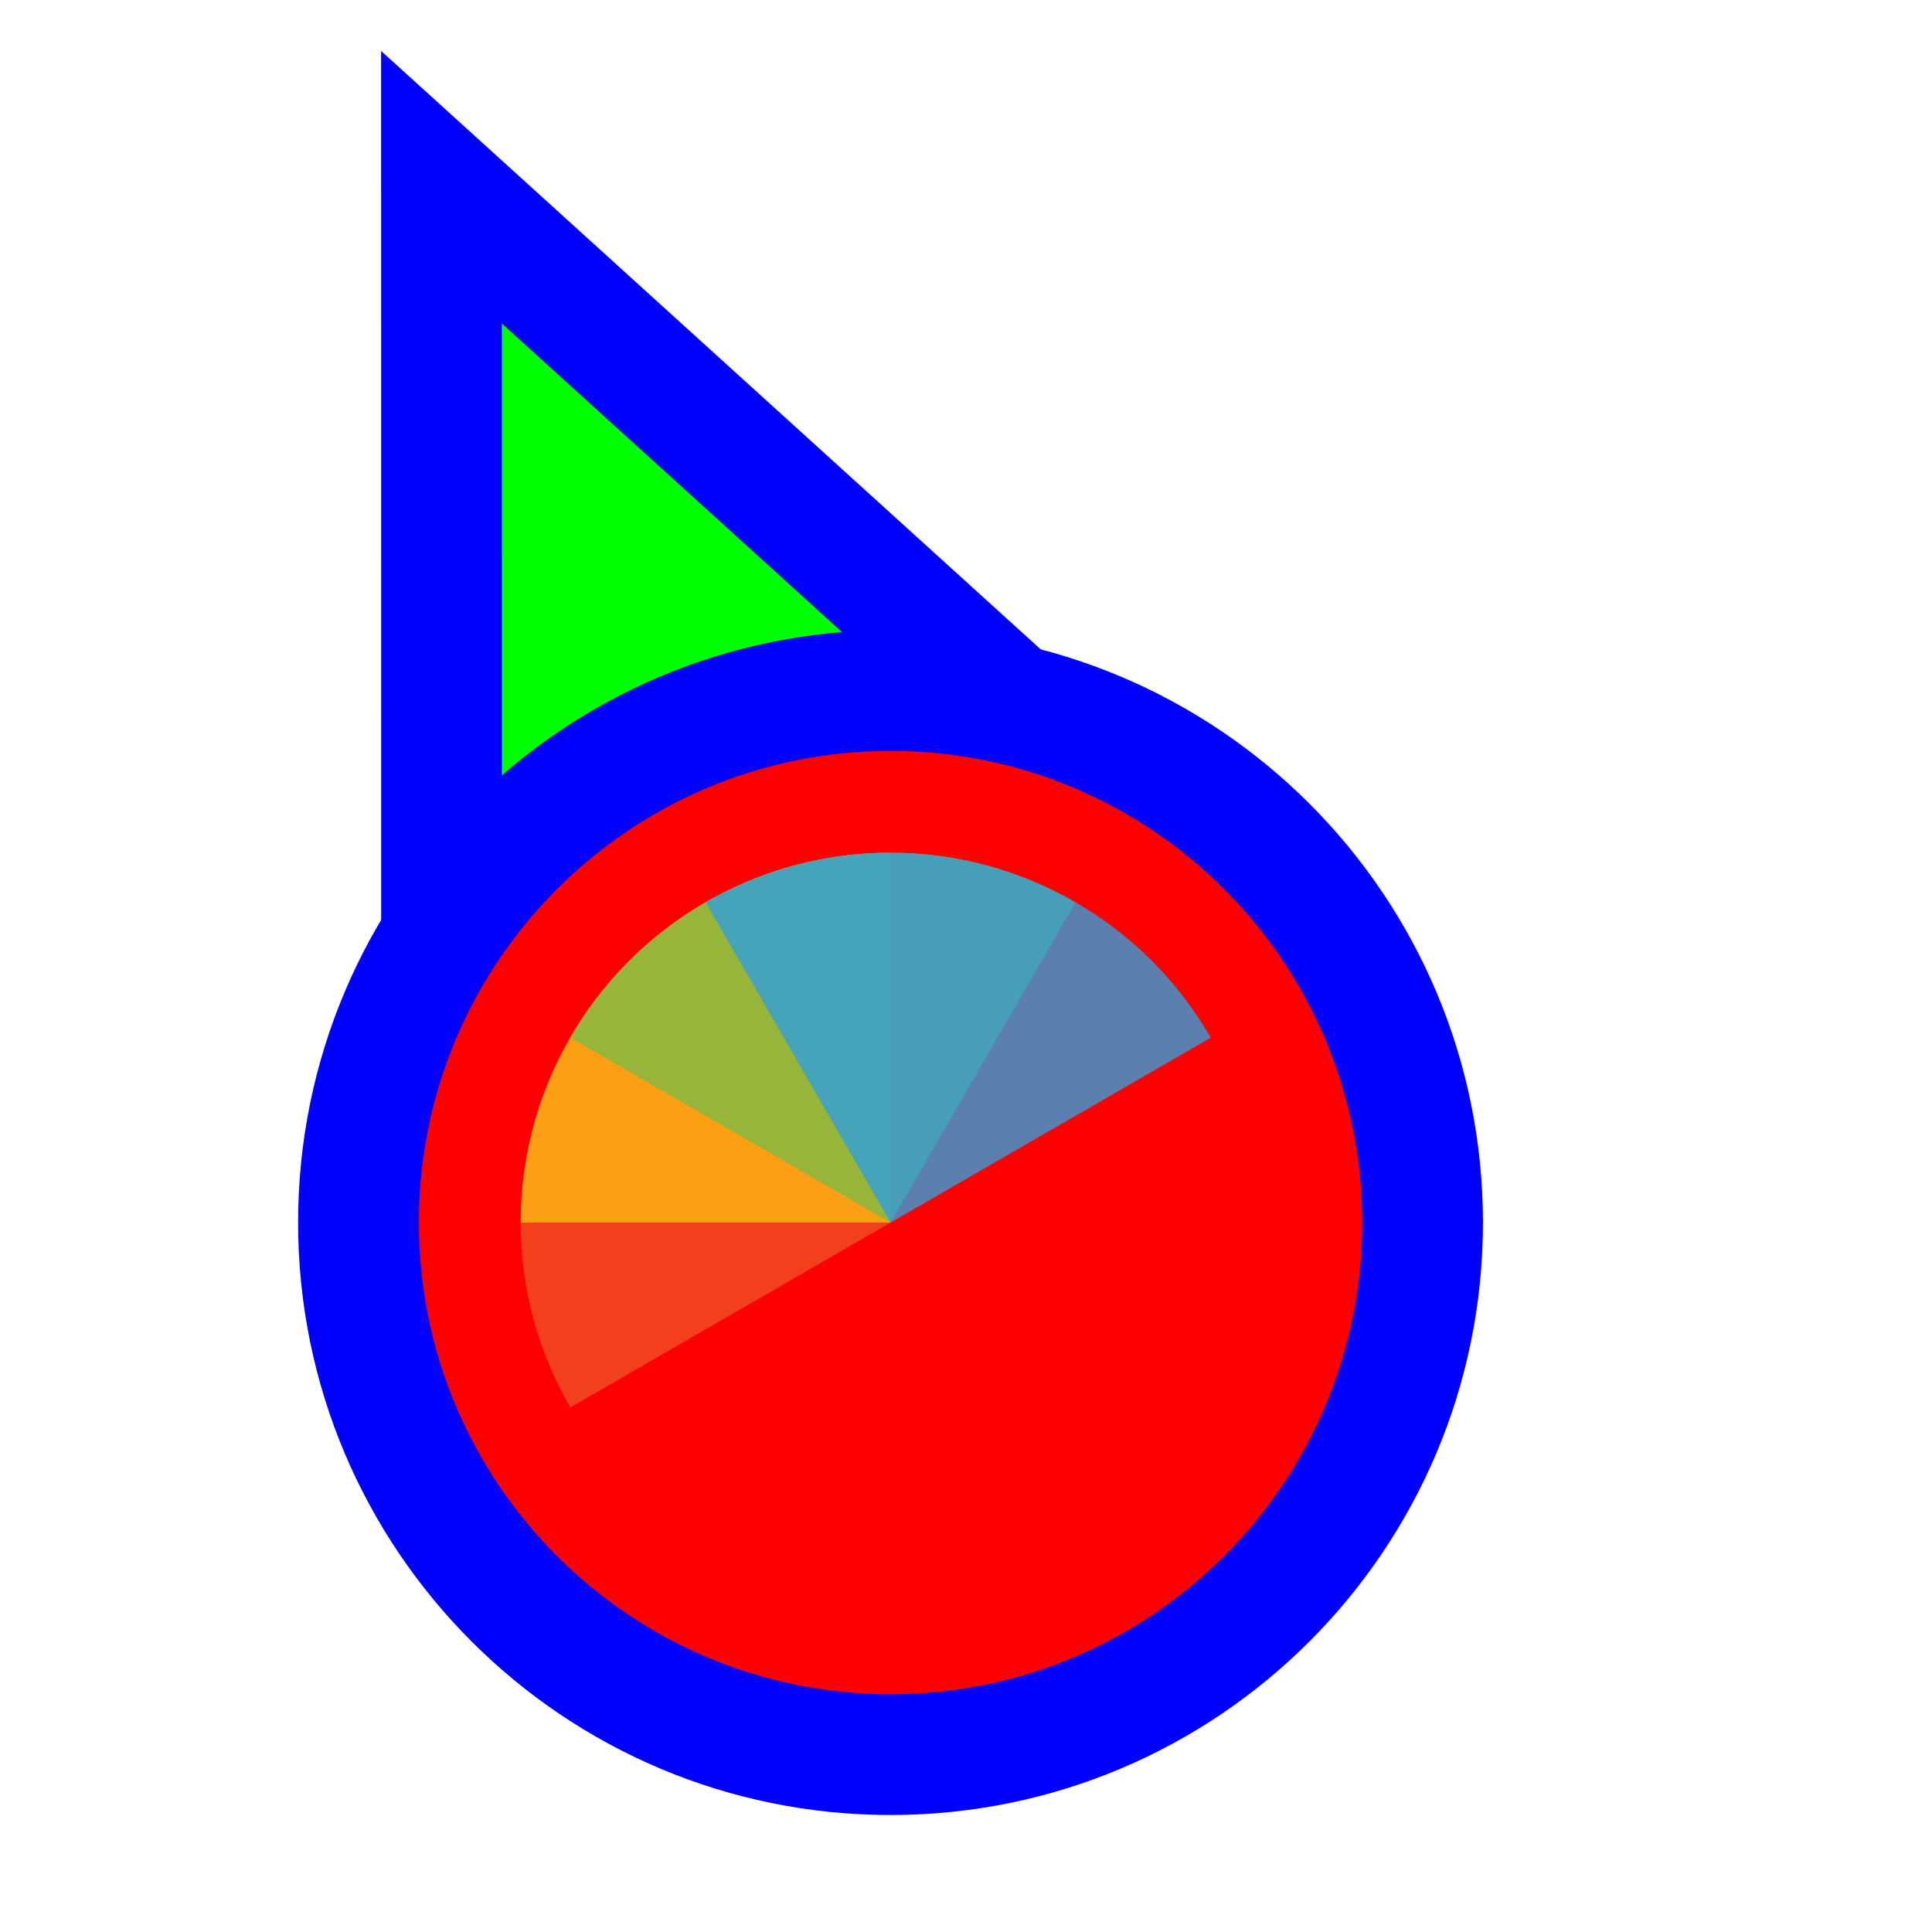
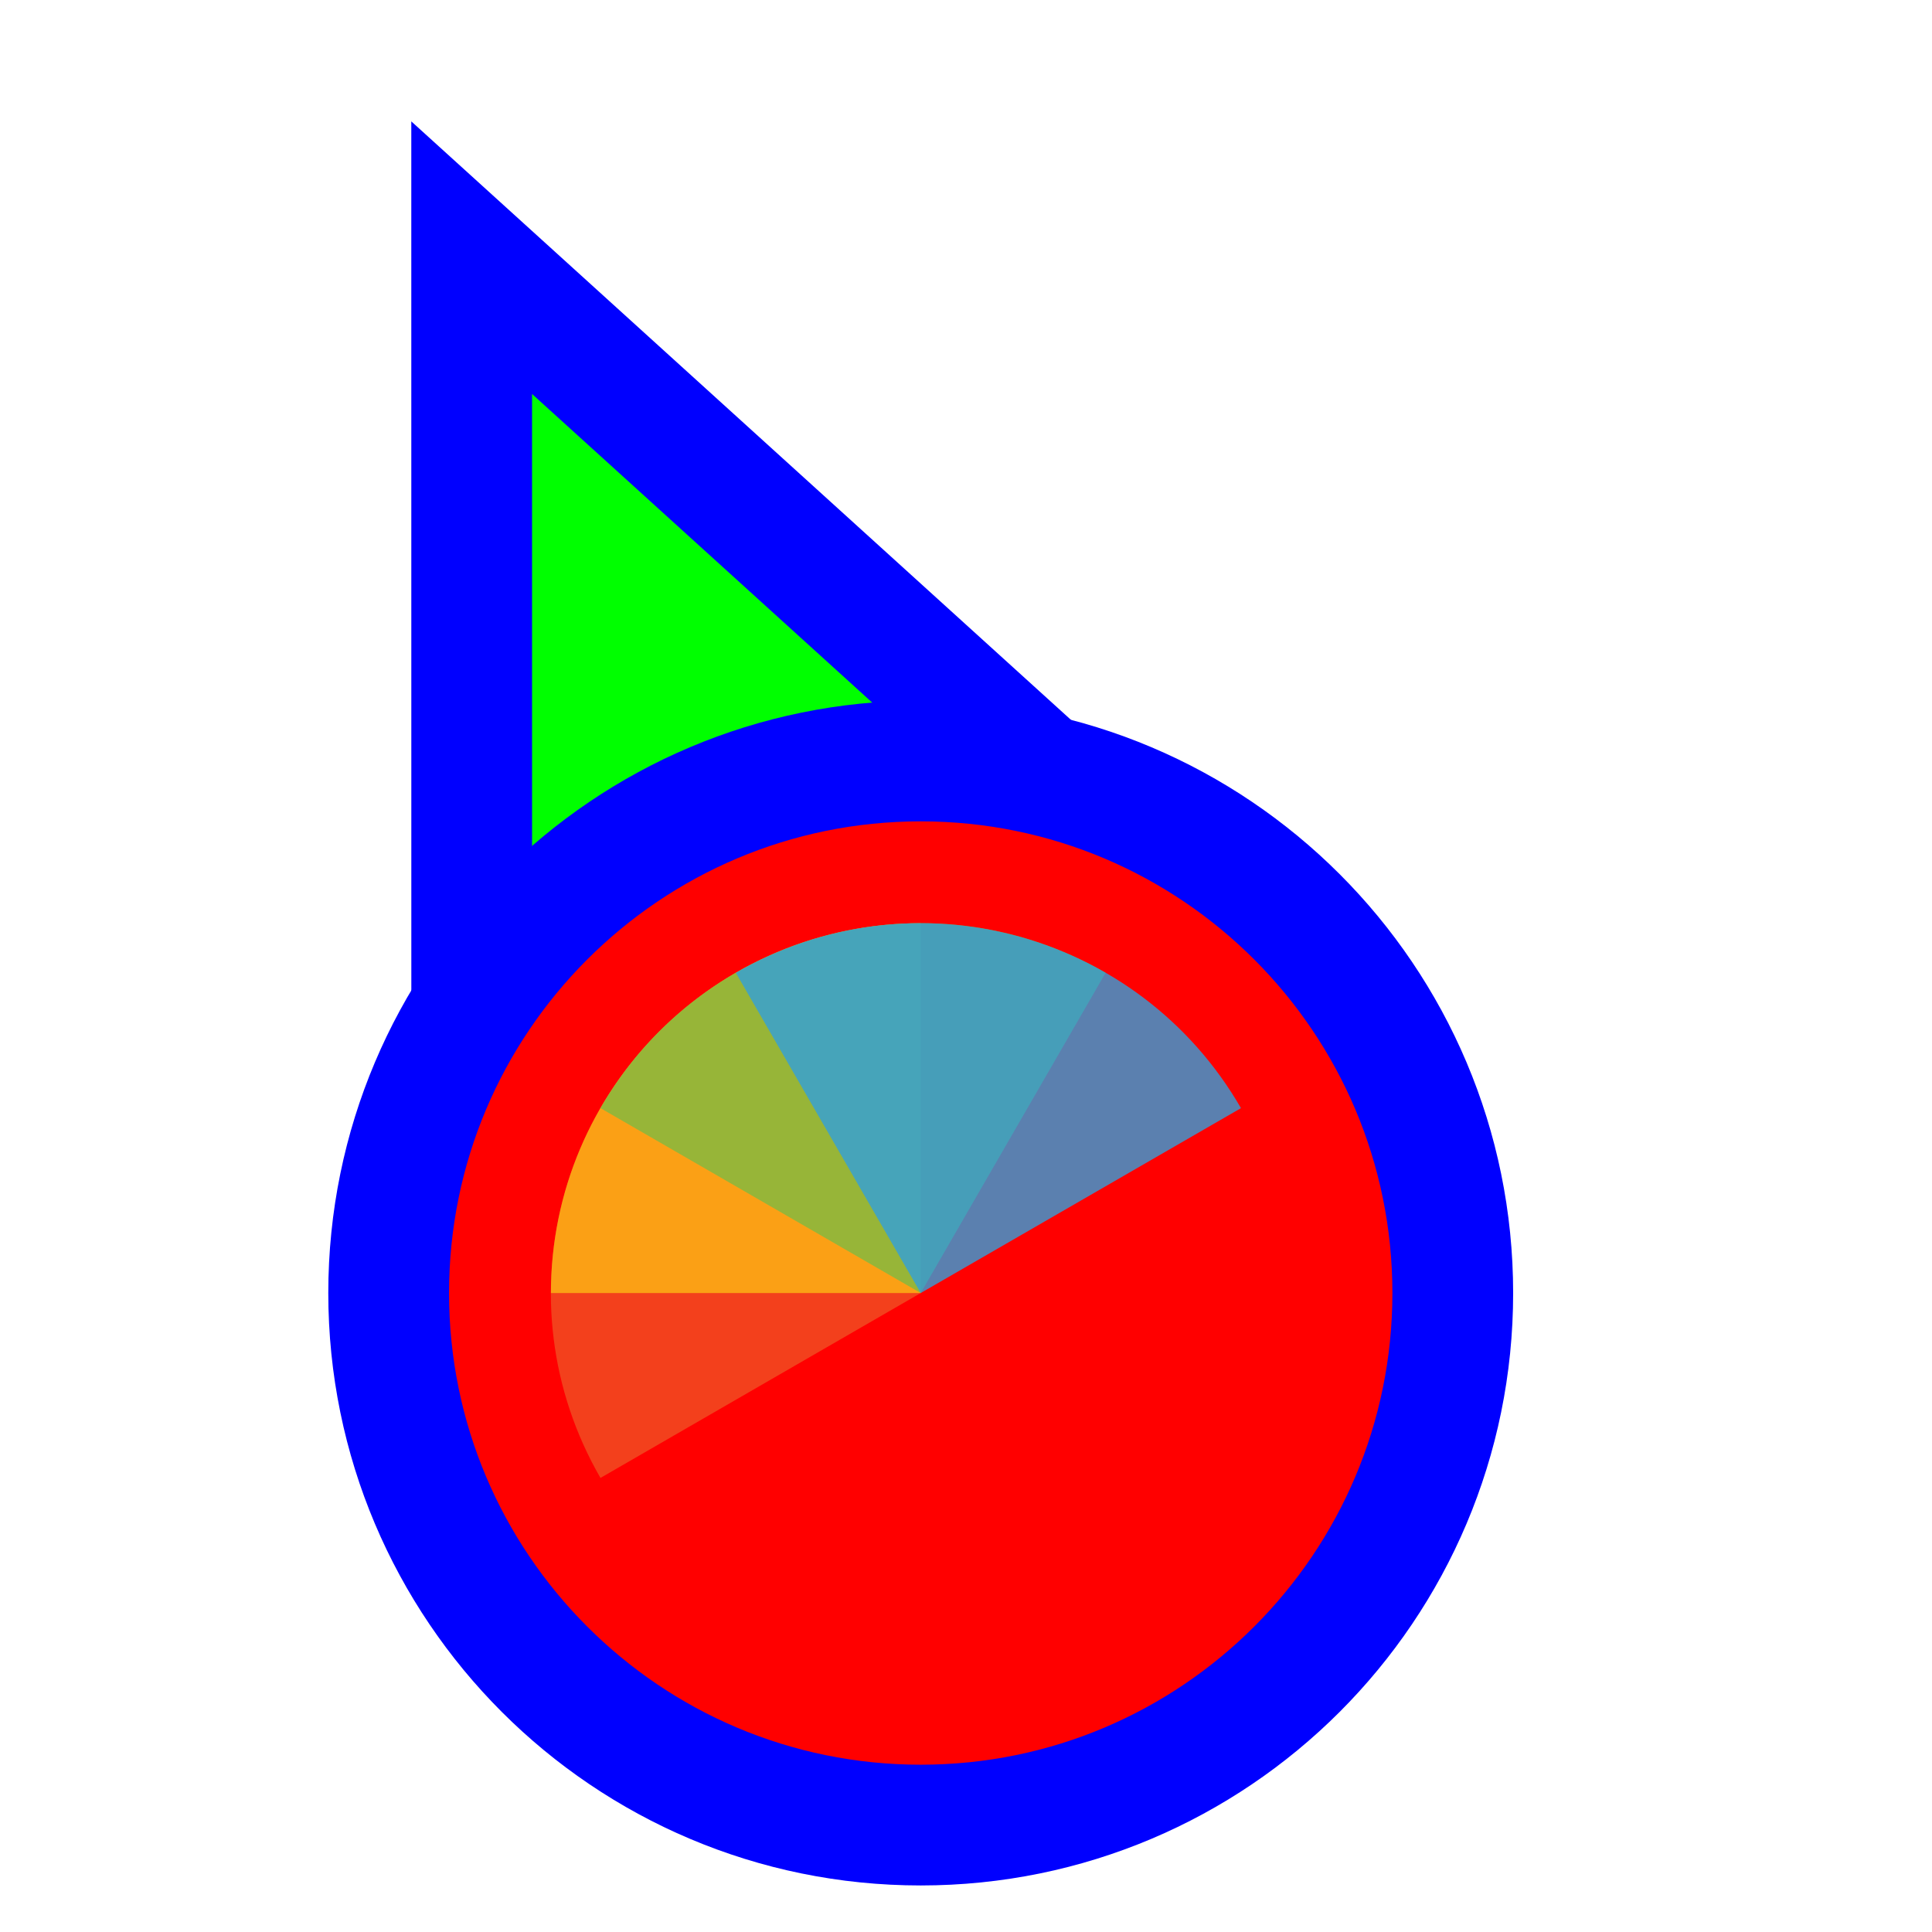
<svg xmlns="http://www.w3.org/2000/svg" width="256" height="256" viewBox="0 0 256 256" fill="none">
  <circle id="cursor-hotspot" cx="55" cy="17" r="3" fill="magenta" opacity=".6" display="none" />
-   <path d="M72.711 37.705L58.499 24.811L58.5 44L58.505 164L58.506 176.678L70.234 171.863L115.08 153.451L115.282 153.368L115.48 153.274L159.629 132.431L171.135 126.999L161.711 118.449L72.711 37.705Z" fill="#00FF00" stroke="#0000FF" stroke-width="16" />
-   <circle cx="118" cy="162" r="70.5" fill="#FF0000" stroke="#0000FF" stroke-width="16" />
-   <g transform="translate(118 162) scale(0.98)">
-     <path d="M0 0L0 -50A50 50 0 0 1 50 0Z" fill="#F05024" fill-opacity="0.8" transform="rotate(240)" />
-     <path d="M0 0L50 0A50 50 0 0 1 0 50Z" fill="#FCB813" fill-opacity="0.8" transform="rotate(180)" />
-     <path d="M0 0L0 50A50 50 0 0 1 -50 0Z" fill="#7EBA41" fill-opacity="0.8" transform="rotate(120)" />
-     <path d="M0 0L-50 0A50 50 0 0 1 0 -50Z" fill="#32A0DA" fill-opacity="0.8" transform="rotate(60)" />
+   <g transform="translate(4.0002 9.3332)">
+     <path d="M72.711 37.705L58.499 24.811L58.5 44L58.505 164L58.506 176.678L70.234 171.863L115.08 153.451L115.282 153.368L115.48 153.274L159.629 132.431L171.135 126.999L161.711 118.449L72.711 37.705Z" fill="#00FF00" stroke="#0000FF" stroke-width="16" />
+     <circle cx="118" cy="162" r="70.5" fill="#FF0000" stroke="#0000FF" stroke-width="16" />
+     <g transform="translate(118 162) scale(0.98)">
+       <path d="M0 0L0 -50A50 50 0 0 1 50 0Z" fill="#F05024" fill-opacity="0.8" transform="rotate(240)" />
+       <path d="M0 0L50 0A50 50 0 0 1 0 50Z" fill="#FCB813" fill-opacity="0.8" transform="rotate(180)" />
+       <path d="M0 0L0 50A50 50 0 0 1 -50 0Z" fill="#7EBA41" fill-opacity="0.8" transform="rotate(120)" />
+       <path d="M0 0L-50 0A50 50 0 0 1 0 -50Z" fill="#32A0DA" fill-opacity="0.8" transform="rotate(60)" />
+     </g>
  </g>
</svg>
